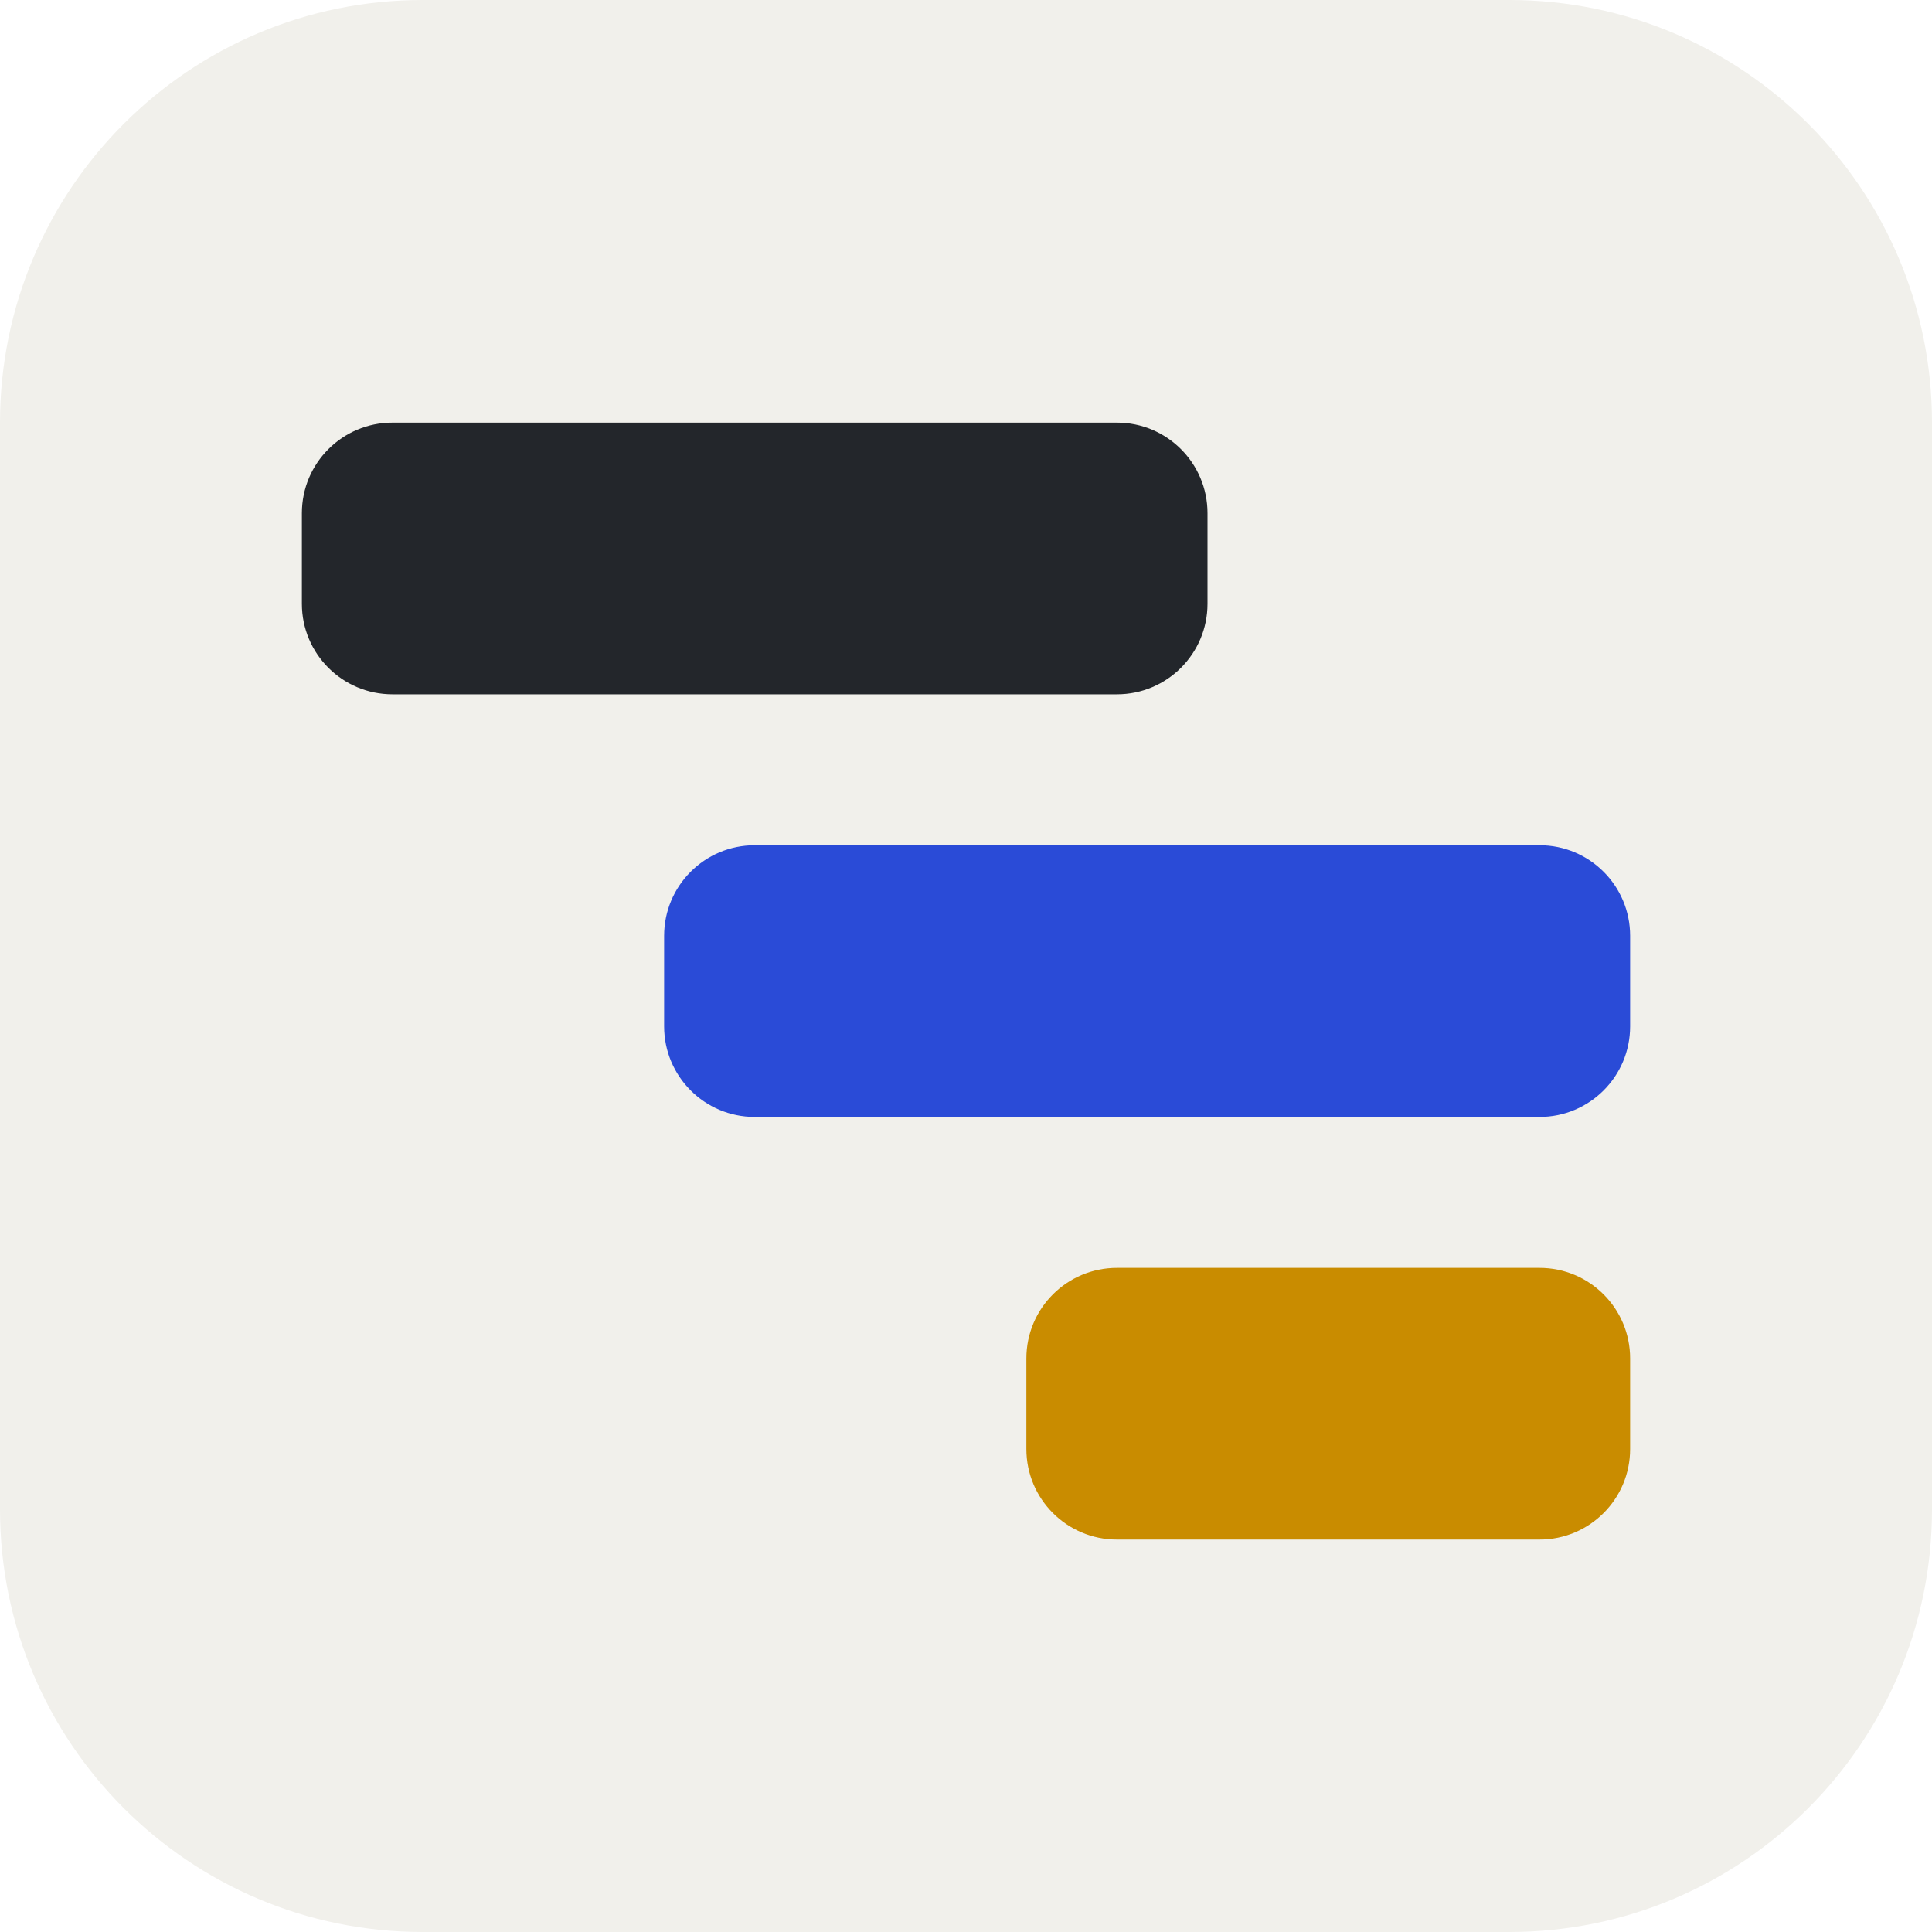
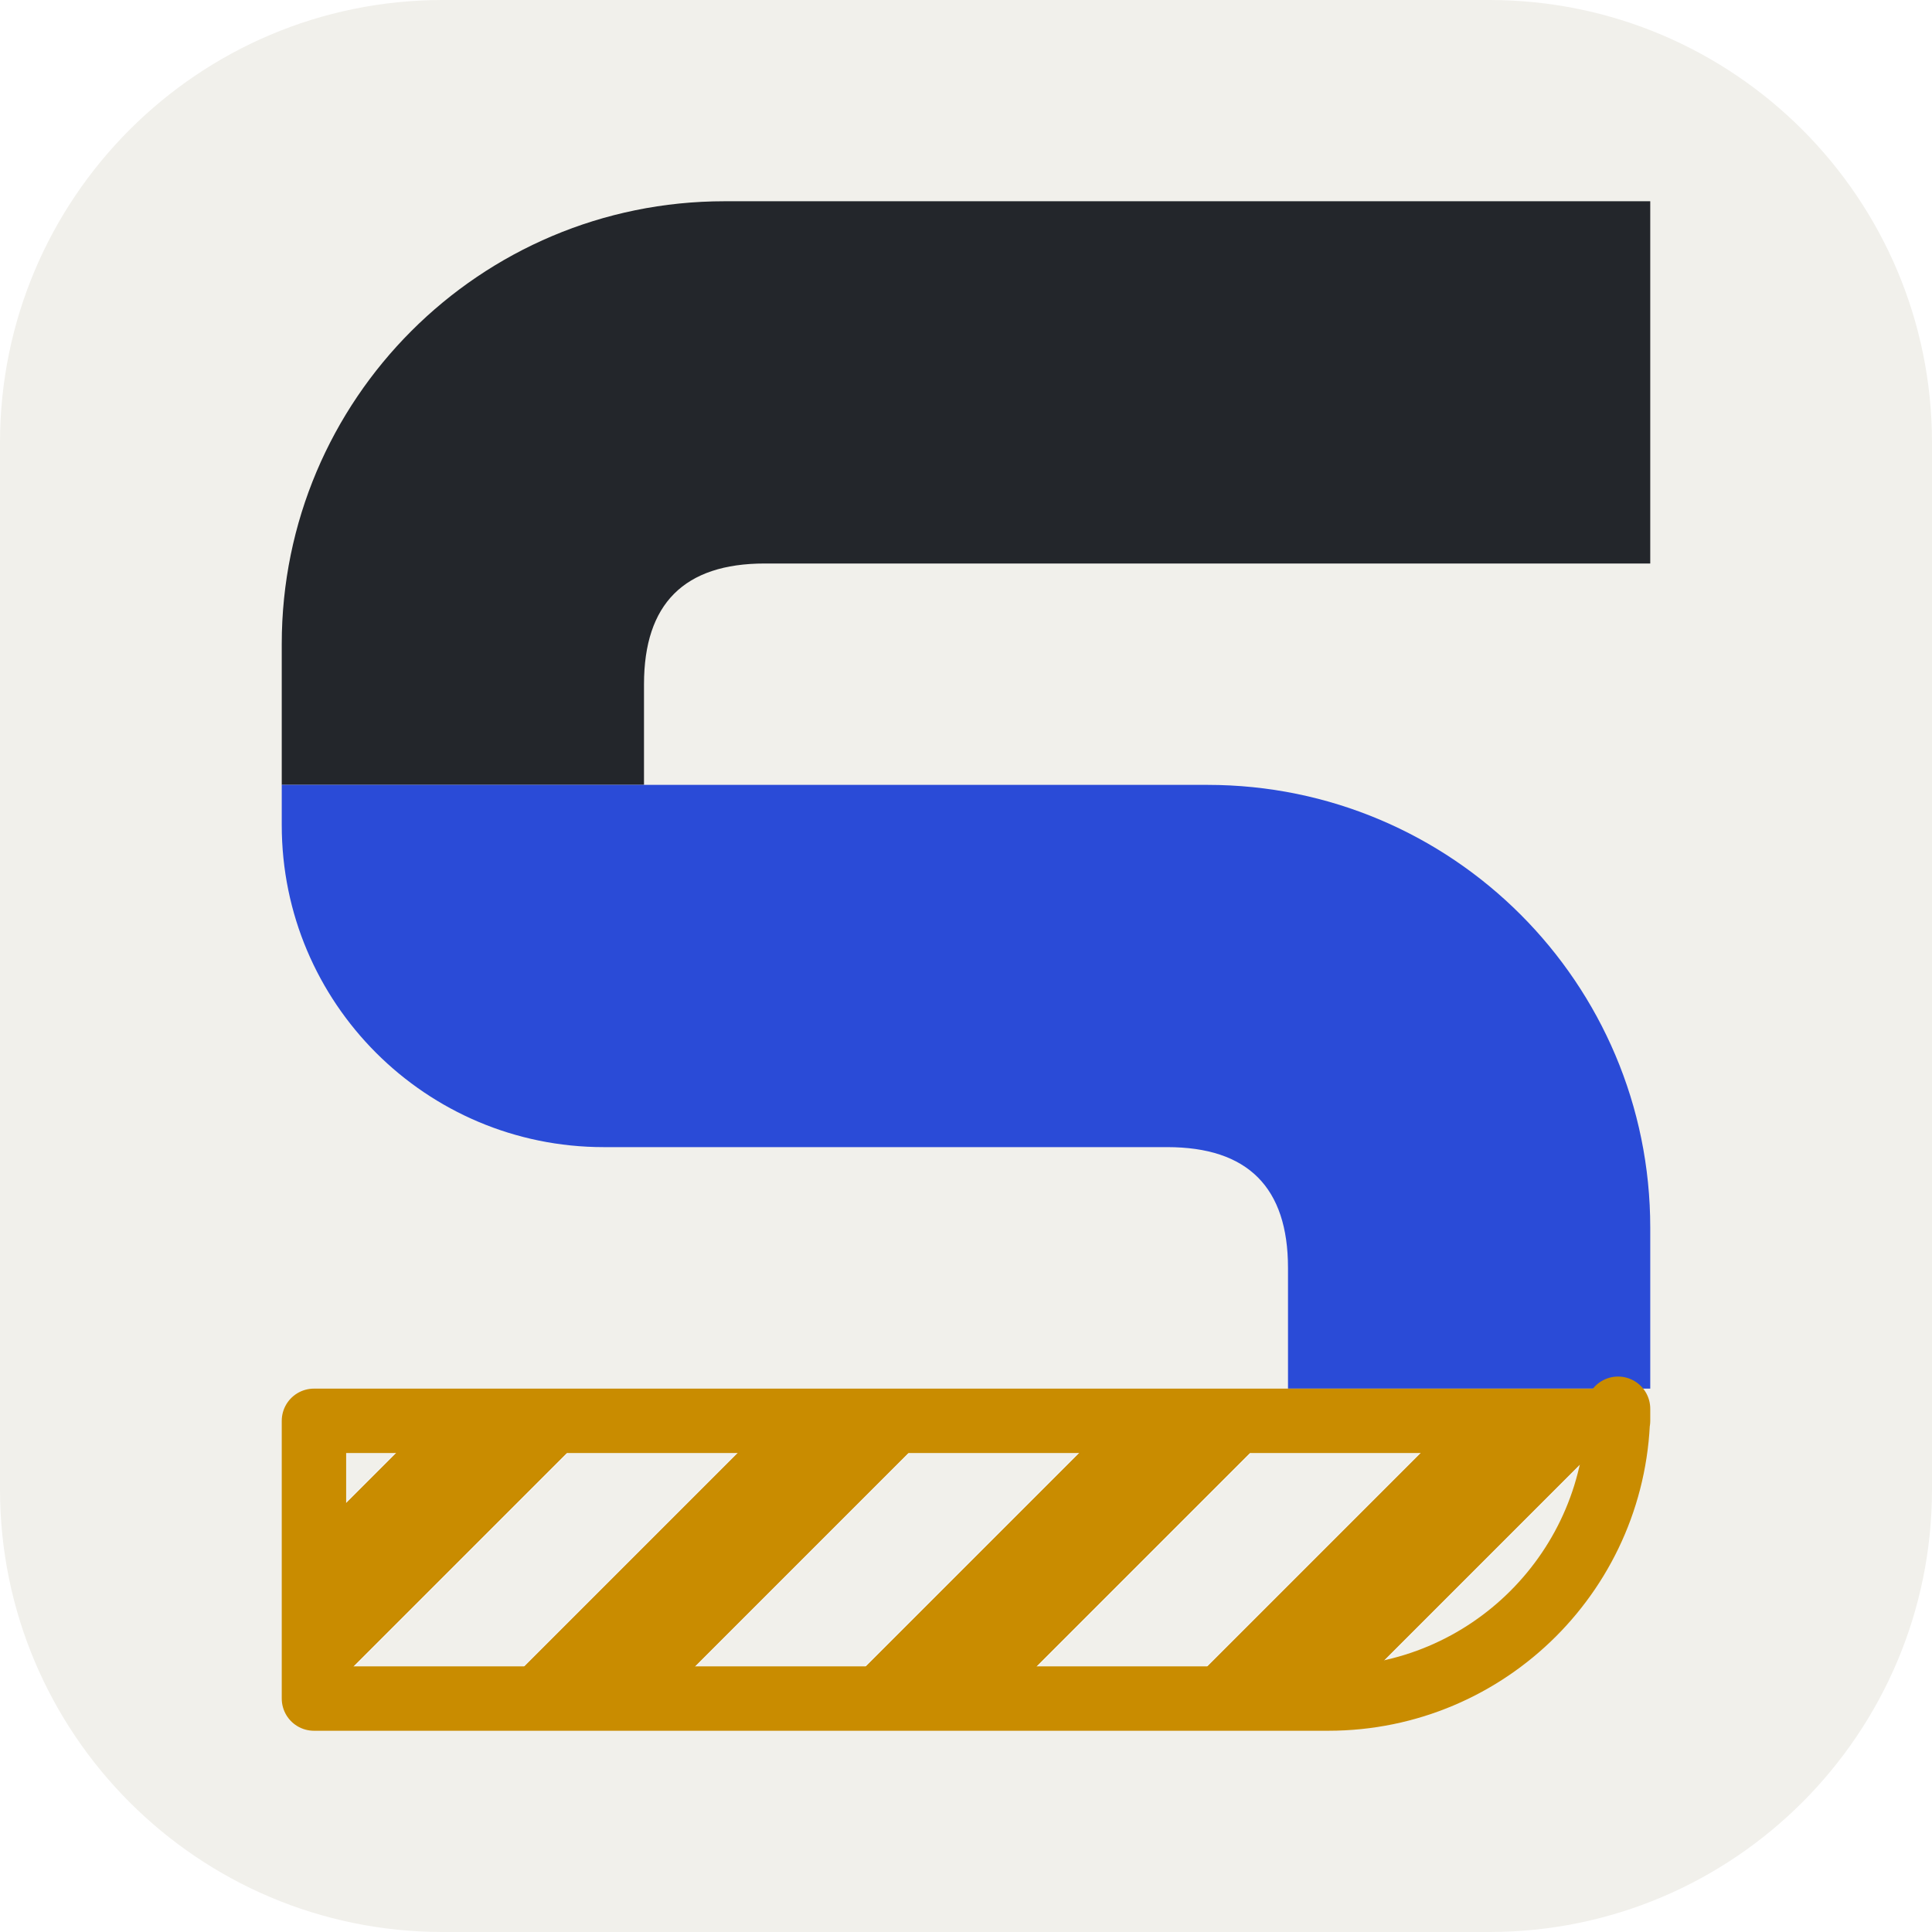
- <svg xmlns="http://www.w3.org/2000/svg" viewBox="0 0 64 64">
-   <rect width="64" height="64" rx="14" fill="#F1F0EB" />
-   <rect x="10" y="14" width="30" height="9" rx="3" fill="#23262B" />
-   <rect x="22" y="28" width="32" height="9" rx="3" fill="#2A4BD7" />
-   <rect x="34" y="42" width="20" height="9" rx="3" fill="#C98C00" />
+ <svg xmlns="http://www.w3.org/2000/svg" viewBox="0 0 48 48">
+   <defs>
+     <pattern id="h" width="6" height="6" patternUnits="userSpaceOnUse" patternTransform="rotate(45)">
+       <rect width="6" height="6" fill="#F1F0EB" />
+       <rect width="3" height="6" fill="#C98C00" />
+     </pattern>
+   </defs>
+   <rect width="48" height="48" rx="11" fill="#F1F0EB" />
+   <g transform="translate(7 5)">
+     <path d="M34 0V9H12Q9 9 9 12V14.5H0V11A11 11 0 0 1 11 0Z" fill="#23262B" />
+     <path d="M0 14.5H23A11 11 0 0 1 34 25.5V29.5H25V26.5Q25 23.5 22 23.5H8A8 8 0 0 1 0 15.5Z" fill="#2A4BD7" />
+     <path d="M0.8 30.3H33.2V30A7.2 7.2 0 0 1 26 37.2H0.8Z" fill="url(#h)" stroke="#C98C00" stroke-width="1.6" stroke-linejoin="round" />
+   </g>
</svg>
